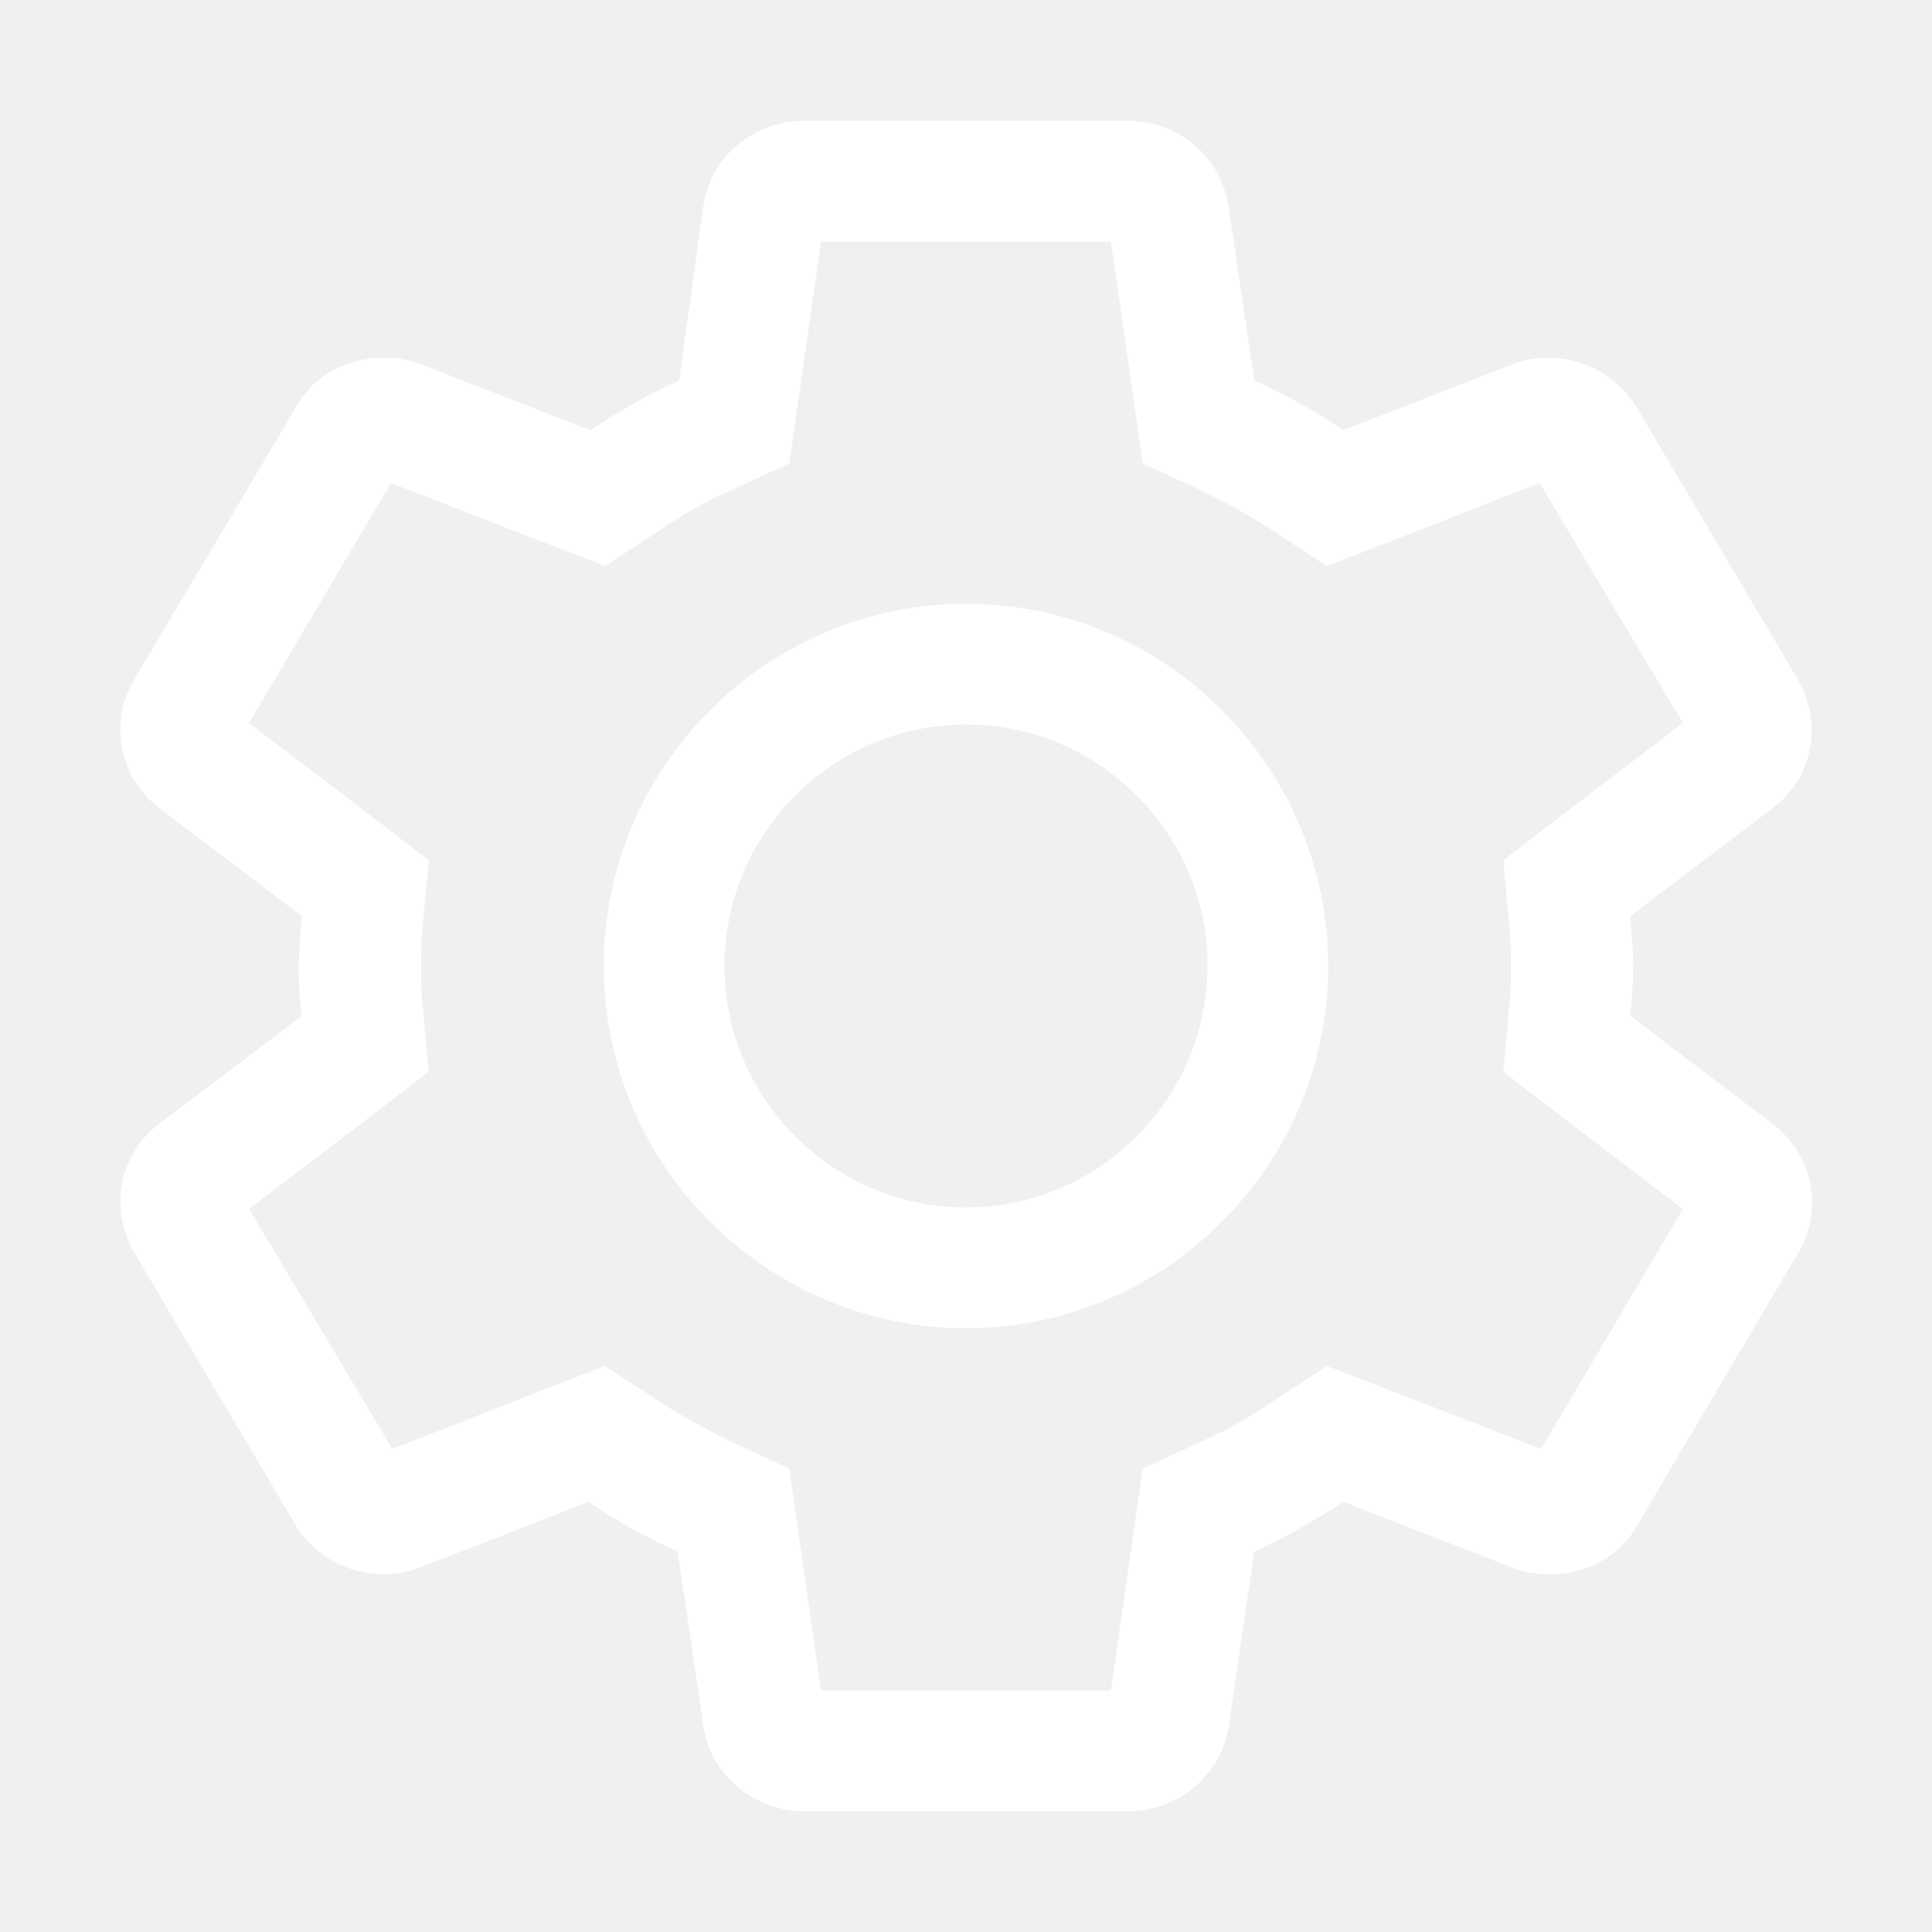
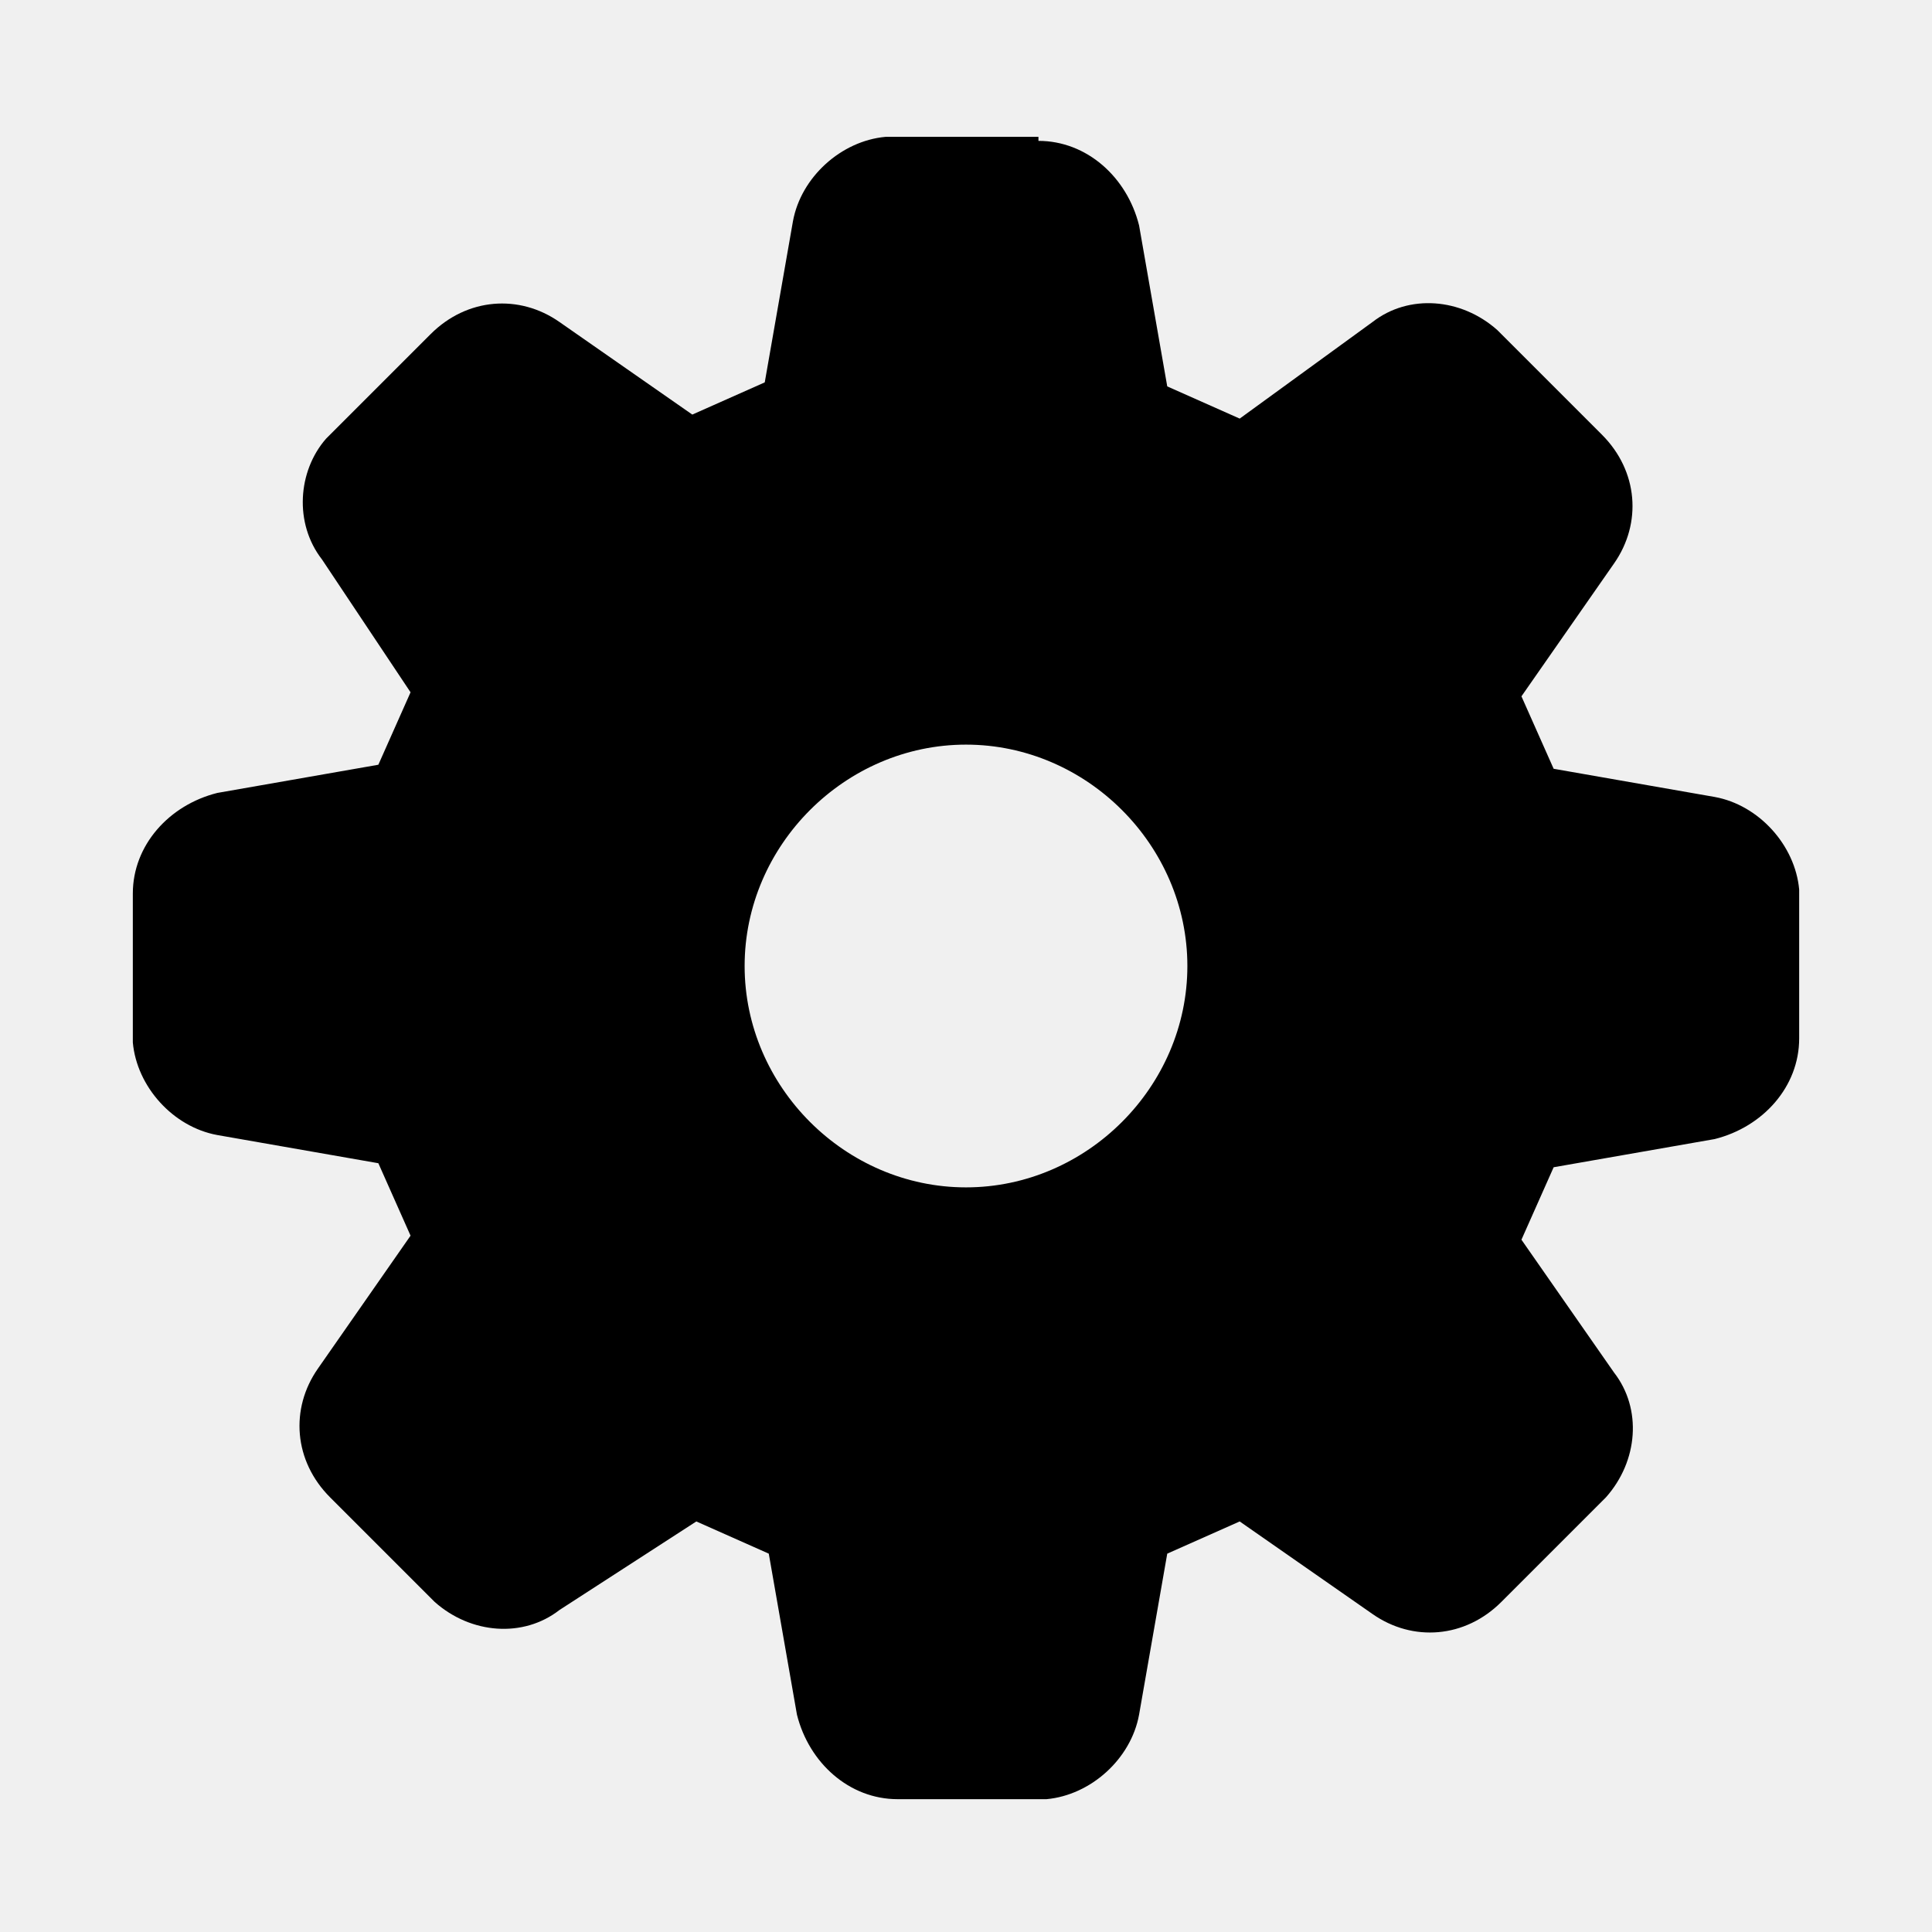
- <svg xmlns="http://www.w3.org/2000/svg" t="1653466266690" class="icon" viewBox="0 0 1024 1024" version="1.1" p-id="1400" width="200" height="200">
-   <path d="M588.8 128l12 83.2 4.8 34.4 31.2 14.4c12.8 6.4 26.4 13.6 38.4 21.6l28 18.4 31.2-12 81.6-32 76 127.2-67.2 51.2-28 21.6 3.2 35.2c0.8 7.2 0.8 14.4 0.8 20.8s0 13.6-0.8 20.8l-3.2 35.2 28 21.6 67.2 51.2-75.2 127.2-82.4-32-31.2-12-28 18.4c-12.8 8.8-25.6 16-38.4 21.6l-31.2 14.4-4.8 33.6-12 84H435.2l-12-83.2-4.8-34.4-31.2-14.4c-12.8-6.4-26.4-13.6-38.4-21.6l-28-18.4-31.2 12L208 768l-76-127.2 67.2-51.2 28-21.6-3.2-35.2c-0.8-7.2-0.8-14.4-0.8-20.8s0-13.6 0.8-20.8l3.2-35.2-28-21.6-67.2-51.2L207.2 256l82.4 32 31.2 12 28-18.4c12.8-8.8 25.6-16 38.4-21.6l31.2-14.4 4.8-33.6L435.2 128h153.6m8.8-64H426.4c-27.2 0-49.6 19.2-53.6 44.8L360 201.6c-16 7.2-31.2 16-47.2 26.4l-90.4-35.2c-6.4-2.4-12.8-3.2-19.2-3.2-19.2 0-37.6 9.6-46.4 26.4L71.2 360c-13.6 22.4-8 52 12.8 68l76 57.6c-0.8 9.6-1.6 18.4-1.6 26.4s0 16.8 1.6 26.4l-76 57.6c-20.8 16-26.4 44-12.8 68l84.8 143.2c9.6 16.8 28 27.2 47.2 27.2 6.4 0 12-0.8 18.4-3.2L312 796c15.2 10.4 31.2 19.2 47.2 26.4l13.6 92c3.2 25.6 26.4 45.6 53.6 45.6h171.2c27.2 0 49.6-19.2 53.6-44.8l13.6-92.8c16-7.2 31.2-16 47.2-26.4l90.4 35.2c6.4 2.4 12.8 3.2 19.2 3.2 19.2 0 37.6-9.6 46.4-26.4l85.6-144.8c12.8-23.2 7.2-51.2-13.6-67.2l-76-57.6c0.8-8 1.6-16.8 1.6-26.4 0-9.6-0.8-18.4-1.6-26.4l76-57.6c20.8-16 26.4-44 12.8-68l-84.8-143.2c-9.6-16.8-28-27.2-47.2-27.2-6.4 0-12 0.8-18.4 3.2L712 228c-15.2-10.4-31.2-19.2-47.2-26.4l-13.6-92c-4-26.4-26.4-45.6-53.6-45.6zM512 384c70.4 0 128 57.6 128 128s-57.6 128-128 128-128-57.6-128-128 57.6-128 128-128m0-64c-105.6 0-192 86.4-192 192s86.4 192 192 192 192-86.4 192-192-86.4-192-192-192z" p-id="1401" fill="#ffffff" />
+ <svg xmlns="http://www.w3.org/2000/svg" t="1654854688622" class="icon" viewBox="0 0 1024 1024" version="1.1" p-id="9603" width="16" height="16">
+   <path d="M550.4 74.667c25.6 0 46.933 19.2 53.333 44.8l14.933 85.333 38.4 17.067L727.467 170.667c19.2-14.933 46.933-12.8 66.133 4.267l2.133 2.133 53.333 53.333c19.2 19.2 21.333 46.933 6.4 68.267l-49.067 70.4 17.067 38.4 85.333 14.933c23.467 4.267 42.667 25.6 44.8 49.067v78.933c0 25.6-19.2 46.933-44.8 53.333l-85.333 14.933-17.067 38.4 49.067 70.4c14.933 19.2 12.8 46.933-4.267 66.133l-2.133 2.133-53.333 53.333c-19.2 19.2-46.933 21.333-68.267 6.4l-70.4-49.067-38.4 17.067-14.933 85.333c-4.267 23.467-25.6 42.667-49.067 44.8h-78.933c-25.6 0-46.933-19.2-53.333-44.8l-14.933-85.333-38.4-17.067-72.533 46.933c-19.2 14.933-46.933 12.8-66.133-4.267l-2.133-2.133-53.333-53.333c-19.2-19.2-21.333-46.933-6.4-68.267l49.067-70.4-17.067-38.4-85.333-14.933c-23.467-4.267-42.667-25.6-44.8-49.067v-78.933c0-25.6 19.2-46.933 44.8-53.333l85.333-14.933 17.067-38.4L170.667 296.533c-14.933-19.2-12.8-46.933 2.133-64l2.133-2.133 53.333-53.333c19.2-19.2 46.933-21.333 68.267-6.4l70.4 49.067 38.4-17.067 14.933-85.333c4.267-23.467 25.6-42.667 49.067-44.8H550.4z m-38.4 320c-64 0-117.333 53.333-117.333 117.333s53.333 117.333 117.333 117.333 117.333-53.333 117.333-117.333-53.333-117.333-117.333-117.333z" p-id="9604" />
</svg>
